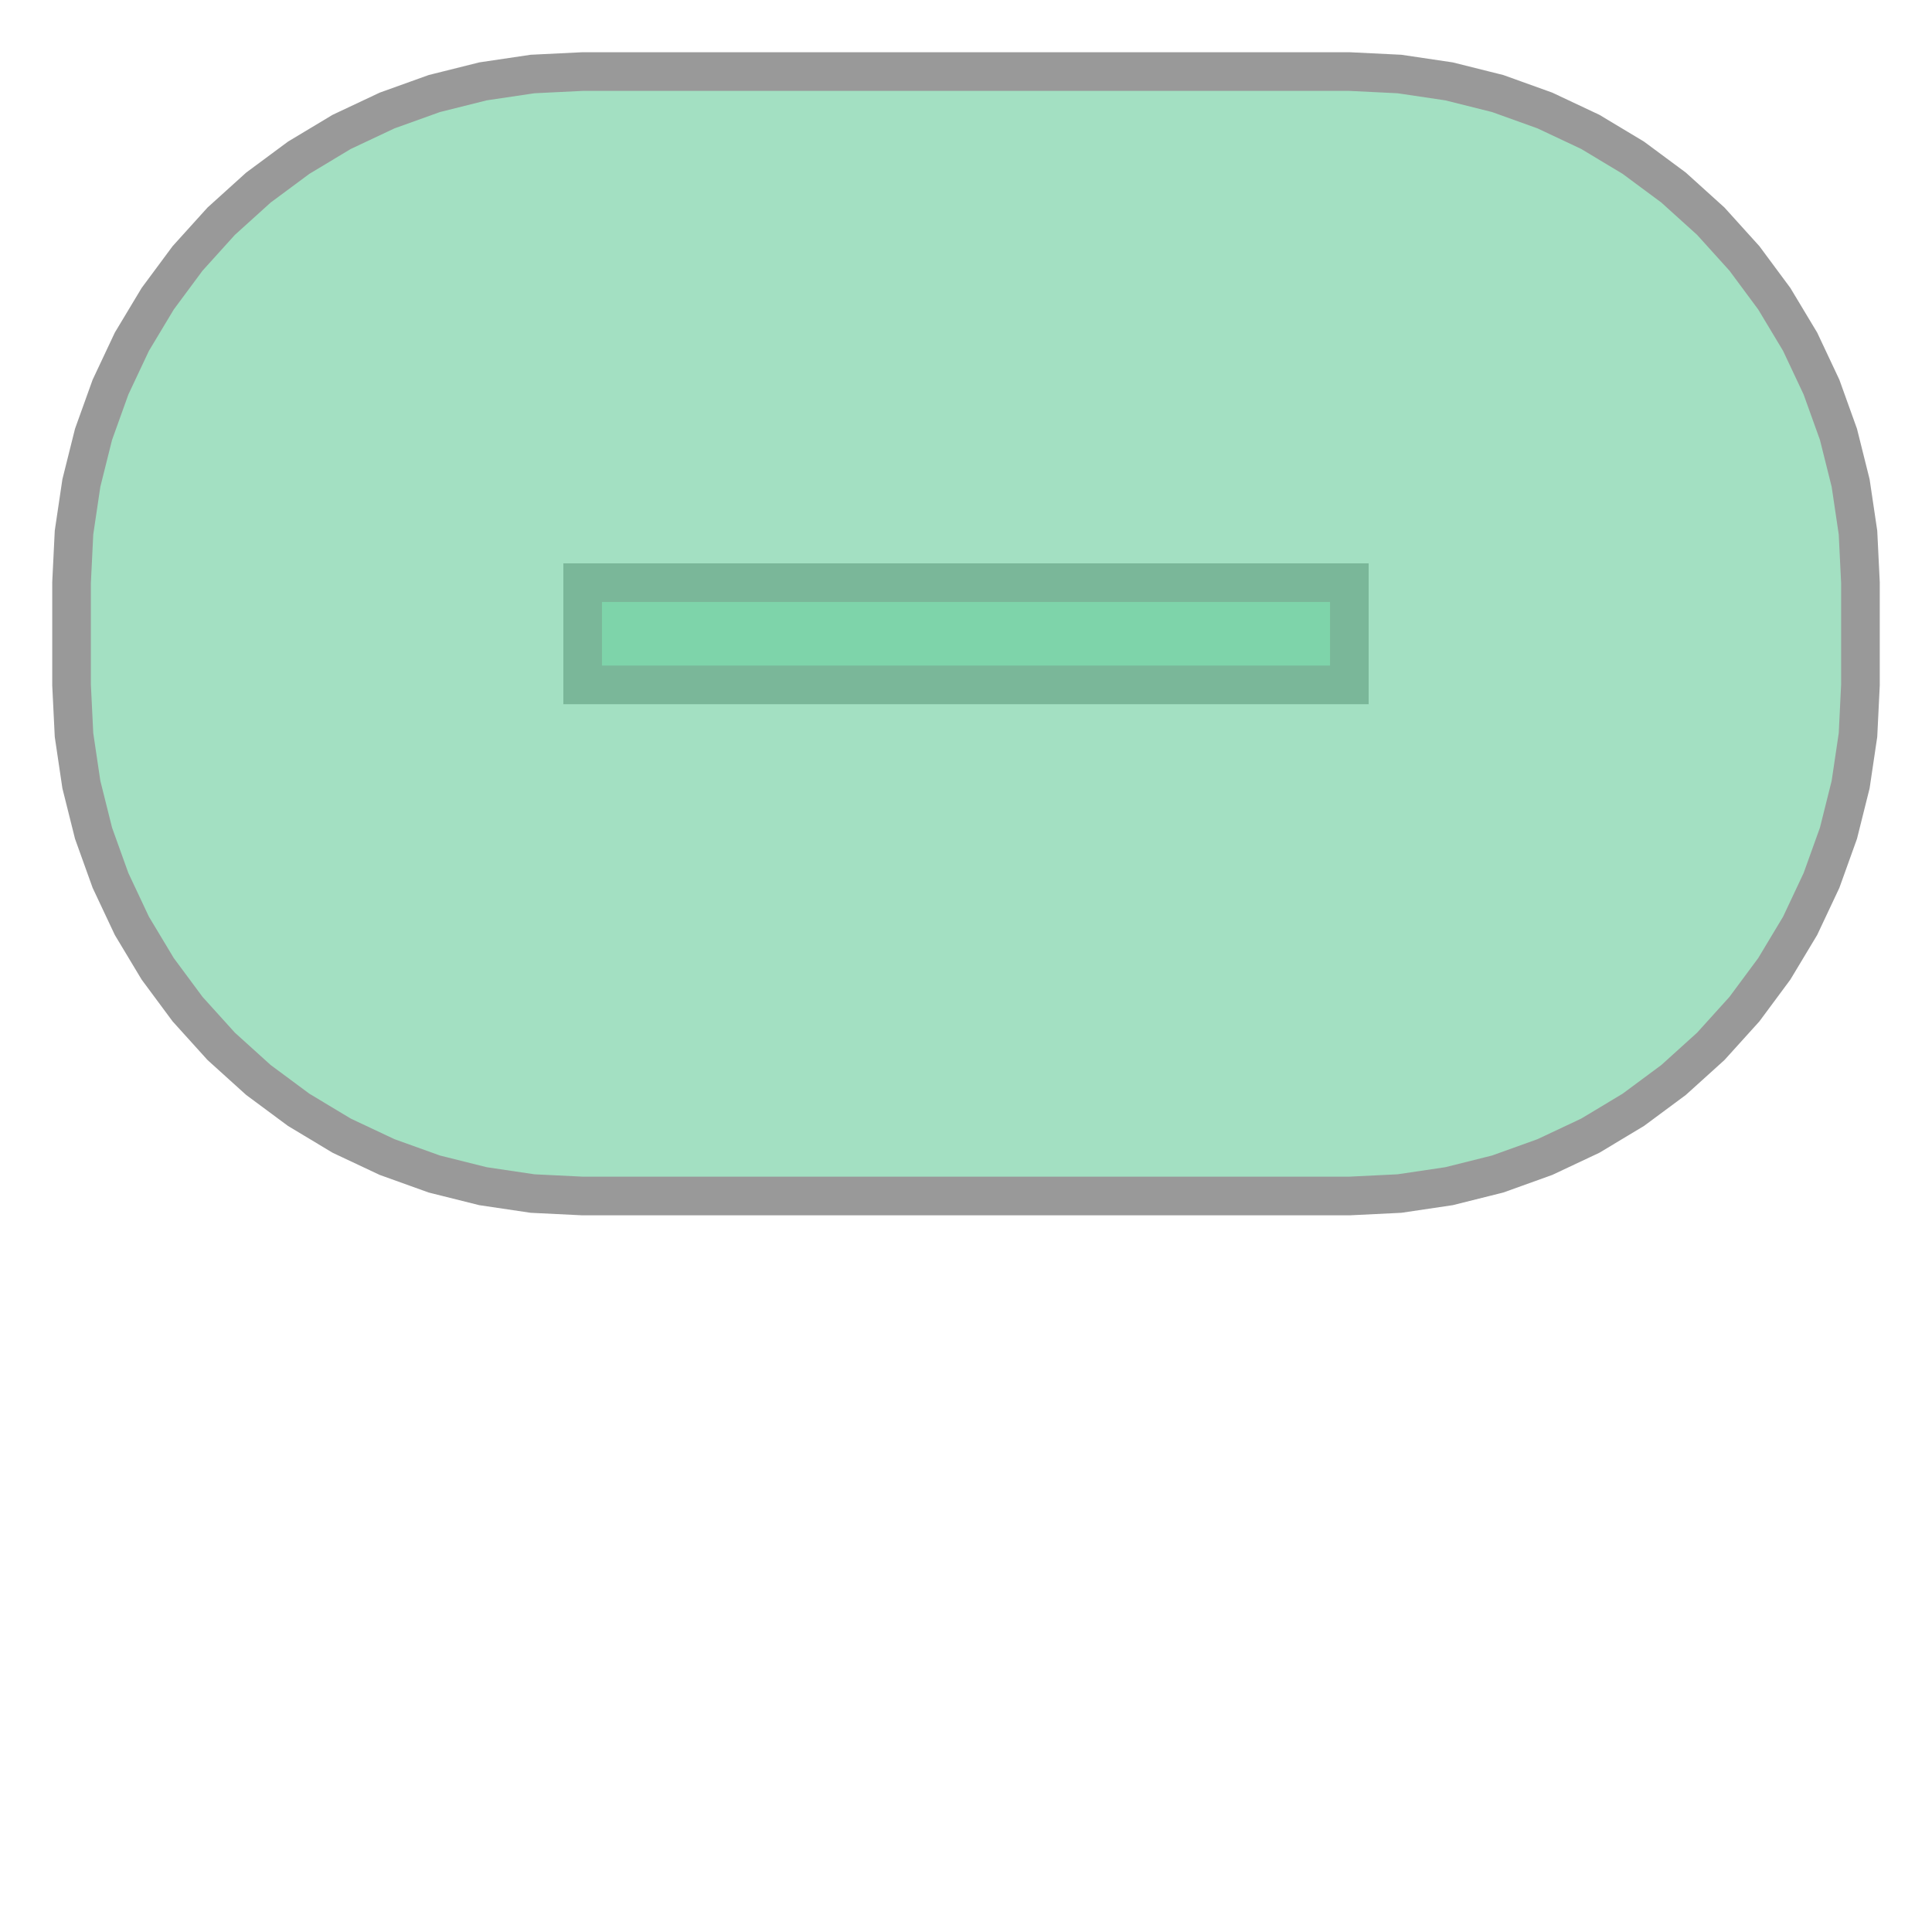
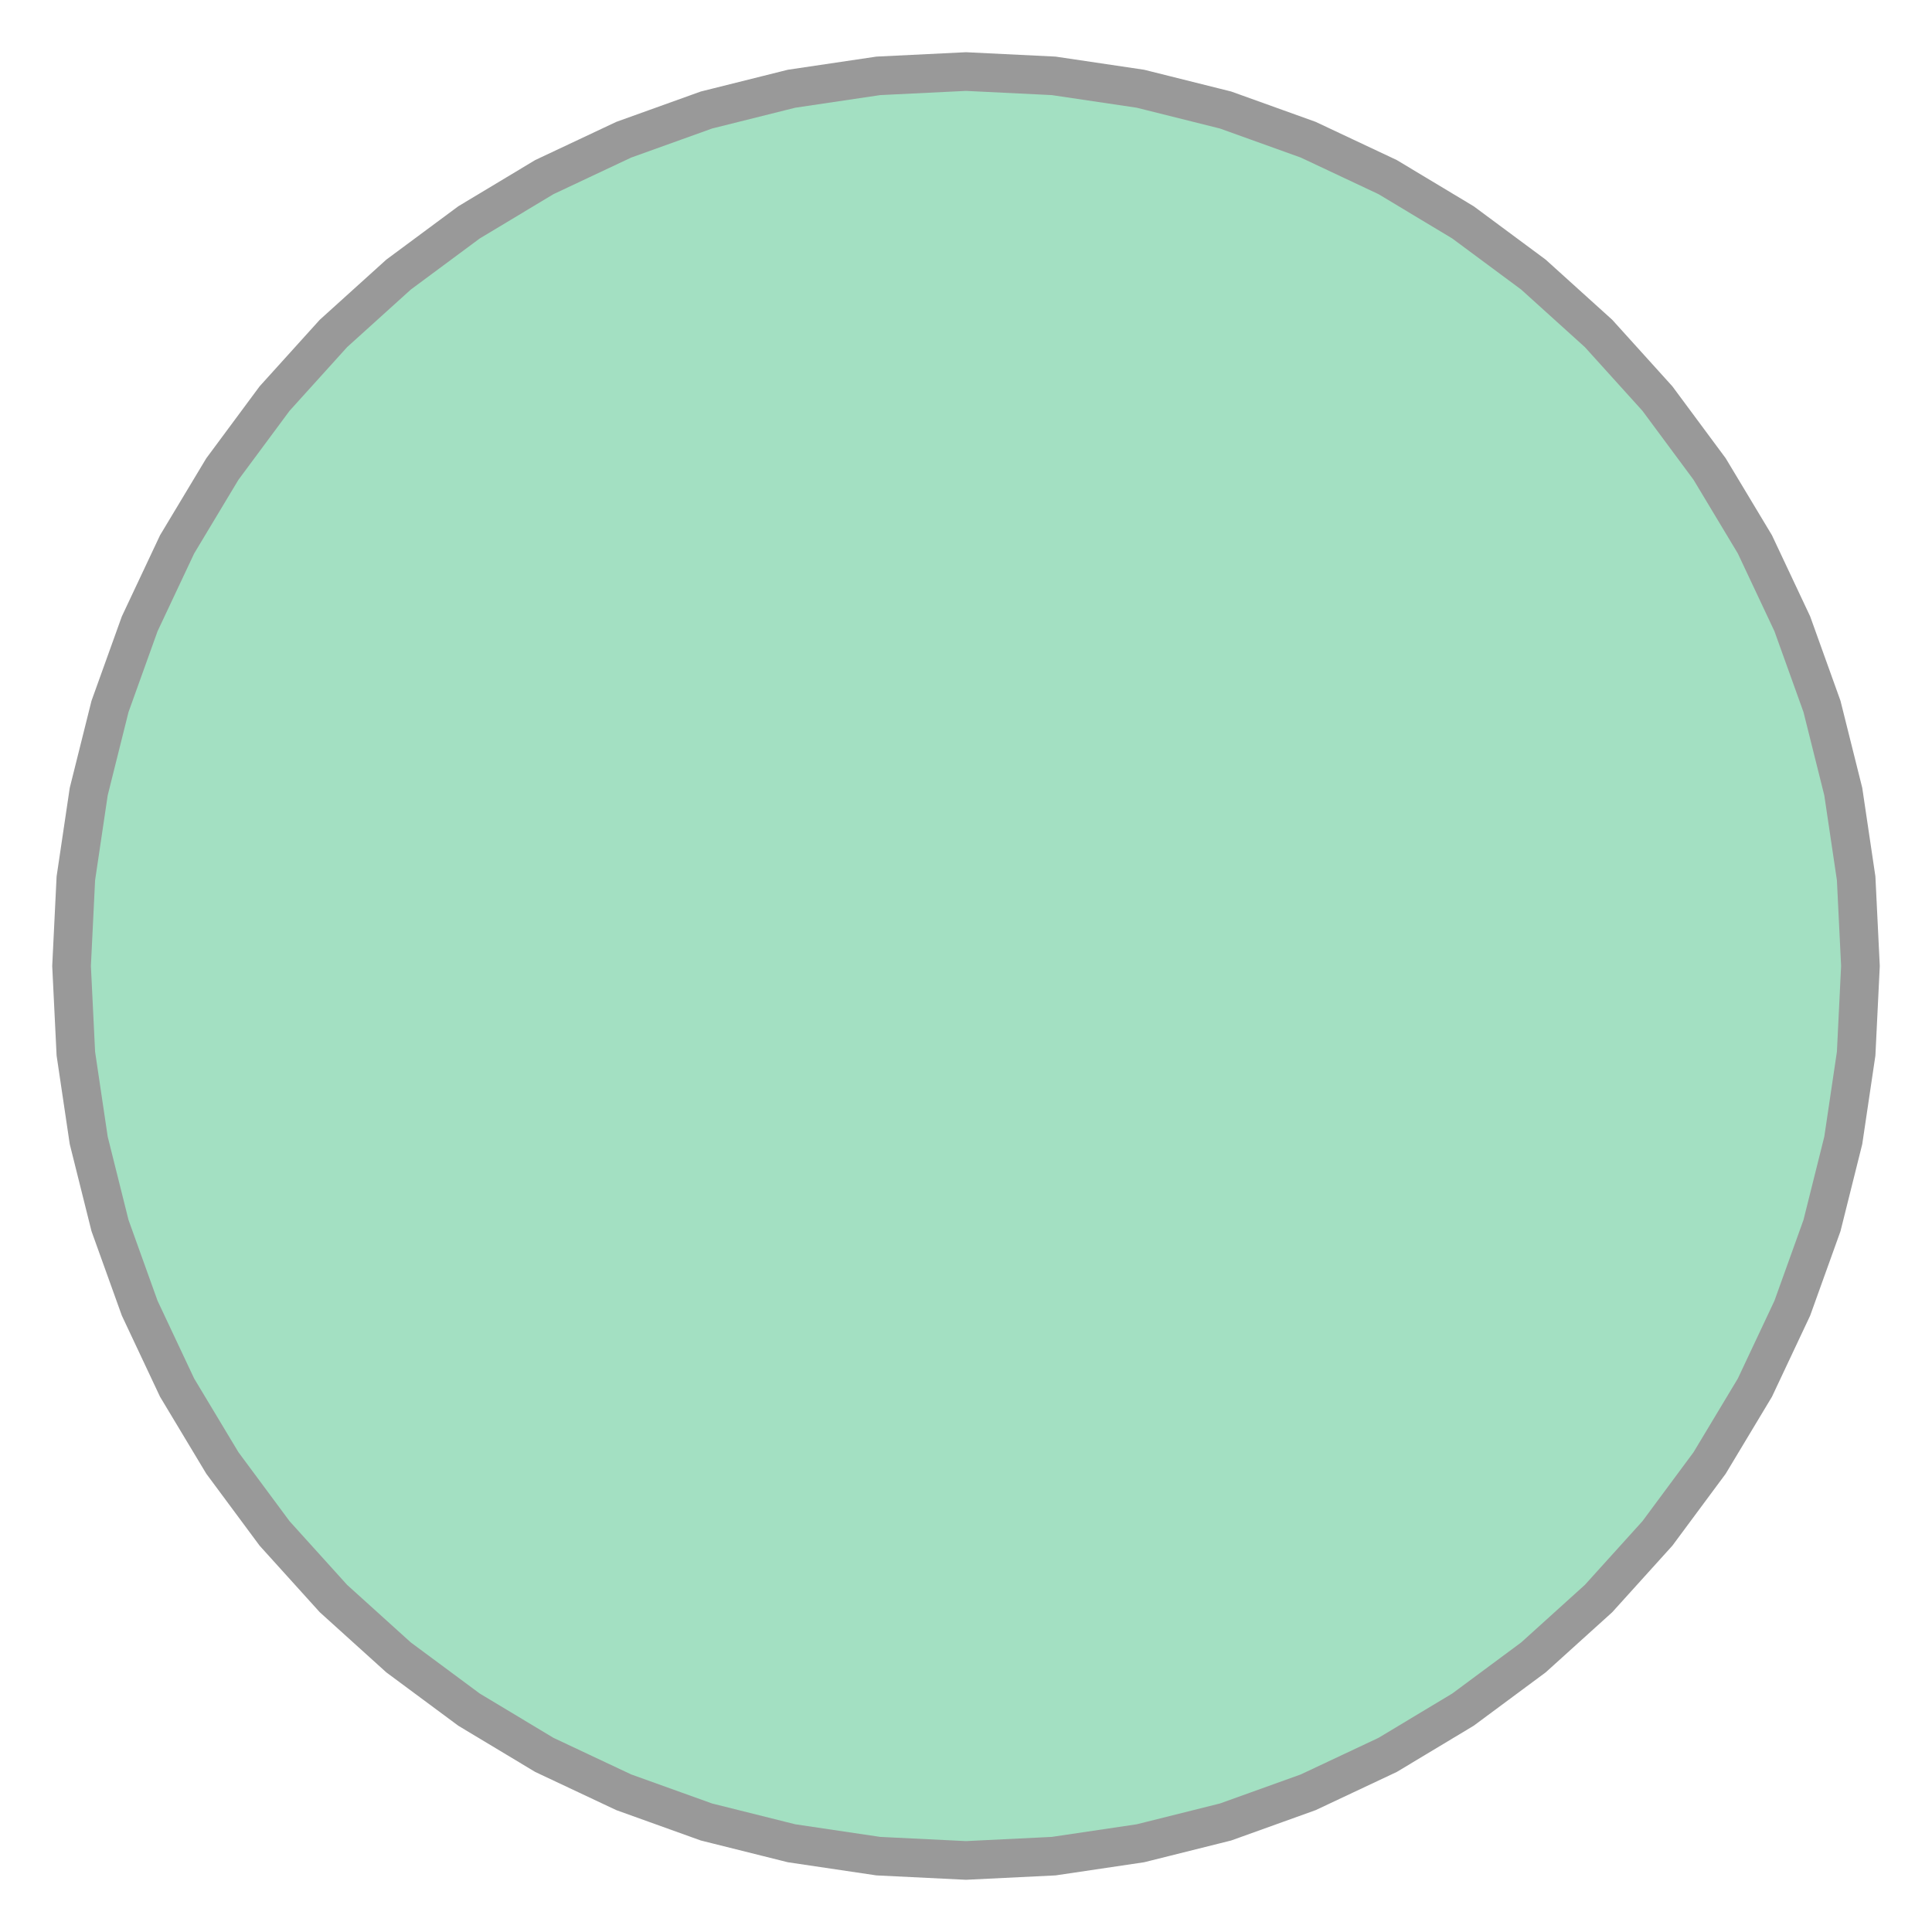
- <svg xmlns="http://www.w3.org/2000/svg" width="100.0" height="100.0" viewBox="-5.7 -6.7 18.9 12.4" preserveAspectRatio="xMinYMin meet">
-   <g transform="matrix(1,0,0,-1,0,-1.0)">
-     <g>
-       <path fill-rule="evenodd" fill="#66cc99" stroke="#555555" stroke-width="0.378" opacity="0.6" d="M 0.0,0.0 L 0.0,-1.0 L 7.5,-1.0 L 7.5,0.0 L 0.0,0.0 z" />
-       <path fill-rule="evenodd" fill="#66cc99" stroke="#555555" stroke-width="0.378" opacity="0.6" d="M 0.0,5.0 L 7.5,5.0 L 7.99,4.976 L 8.475,4.904 L 8.951,4.785 L 9.413,4.619 L 9.857,4.41 L 10.278,4.157 L 10.672,3.865 L 11.036,3.536 L 11.365,3.172 L 11.657,2.778 L 11.91,2.357 L 12.119,1.913 L 12.285,1.451 L 12.404,0.975 L 12.476,0.49 L 12.5,0.0 L 12.5,-1.0 L 12.476,-1.49 L 12.404,-1.975 L 12.285,-2.451 L 12.119,-2.913 L 11.91,-3.357 L 11.657,-3.778 L 11.365,-4.172 L 11.036,-4.536 L 10.672,-4.865 L 10.278,-5.157 L 9.857,-5.41 L 9.413,-5.619 L 8.951,-5.785 L 8.475,-5.904 L 7.99,-5.976 L 7.5,-6.0 L 0.0,-6.0 L -0.49,-5.976 L -0.975,-5.904 L -1.451,-5.785 L -1.913,-5.619 L -2.357,-5.41 L -2.778,-5.157 L -3.172,-4.865 L -3.536,-4.536 L -3.865,-4.172 L -4.157,-3.778 L -4.41,-3.357 L -4.619,-2.913 L -4.785,-2.451 L -4.904,-1.975 L -4.976,-1.49 L -5.0,-1.0 L -5.0,0.0 L -4.976,0.49 L -4.904,0.975 L -4.785,1.451 L -4.619,1.913 L -4.41,2.357 L -4.157,2.778 L -3.865,3.172 L -3.536,3.536 L -3.172,3.865 L -2.778,4.157 L -2.357,4.41 L -1.913,4.619 L -1.451,4.785 L -0.975,4.904 L -0.49,4.976 L 0.0,5.0 z" />
-     </g>
+ <svg xmlns="http://www.w3.org/2000/svg" width="100.0" height="100.0" viewBox="-3.4 -4.9 10.8 10.8" preserveAspectRatio="xMinYMin meet">
+   <g transform="matrix(1,0,0,-1,0,1.0)">
+     <path fill-rule="evenodd" fill="#66cc99" stroke="#555555" stroke-width="0.216" opacity="0.6" d="M 7.0,0.5 L 6.976,0.01 L 6.904,-0.475 L 6.785,-0.951 L 6.619,-1.413 L 6.41,-1.857 L 6.157,-2.278 L 5.865,-2.672 L 5.536,-3.036 L 5.172,-3.365 L 4.778,-3.657 L 4.357,-3.91 L 3.913,-4.119 L 3.451,-4.285 L 2.975,-4.404 L 2.49,-4.476 L 2,-4.5 L 1.51,-4.476 L 1.025,-4.404 L 0.549,-4.285 L 0.087,-4.119 L -0.357,-3.91 L -0.778,-3.657 L -1.172,-3.365 L -1.536,-3.036 L -1.865,-2.672 L -2.157,-2.278 L -2.41,-1.857 L -2.619,-1.413 L -2.785,-0.951 L -2.904,-0.475 L -2.976,0.01 L -3.0,0.5 L -2.976,0.99 L -2.904,1.475 L -2.785,1.951 L -2.619,2.413 L -2.41,2.857 L -2.157,3.278 L -1.865,3.672 L -1.536,4.036 L -1.172,4.365 L -0.778,4.657 L -0.357,4.91 L 0.087,5.119 L 0.549,5.285 L 1.025,5.404 L 1.51,5.476 L 2,5.5 L 2.49,5.476 L 2.975,5.404 L 3.451,5.285 L 3.913,5.119 L 4.357,4.91 L 4.778,4.657 L 5.172,4.365 L 5.536,4.036 L 5.865,3.672 L 6.157,3.278 L 6.41,2.857 L 6.619,2.413 L 6.785,1.951 L 6.904,1.475 L 6.976,0.99 L 7.0,0.5 z" />
  </g>
</svg>
